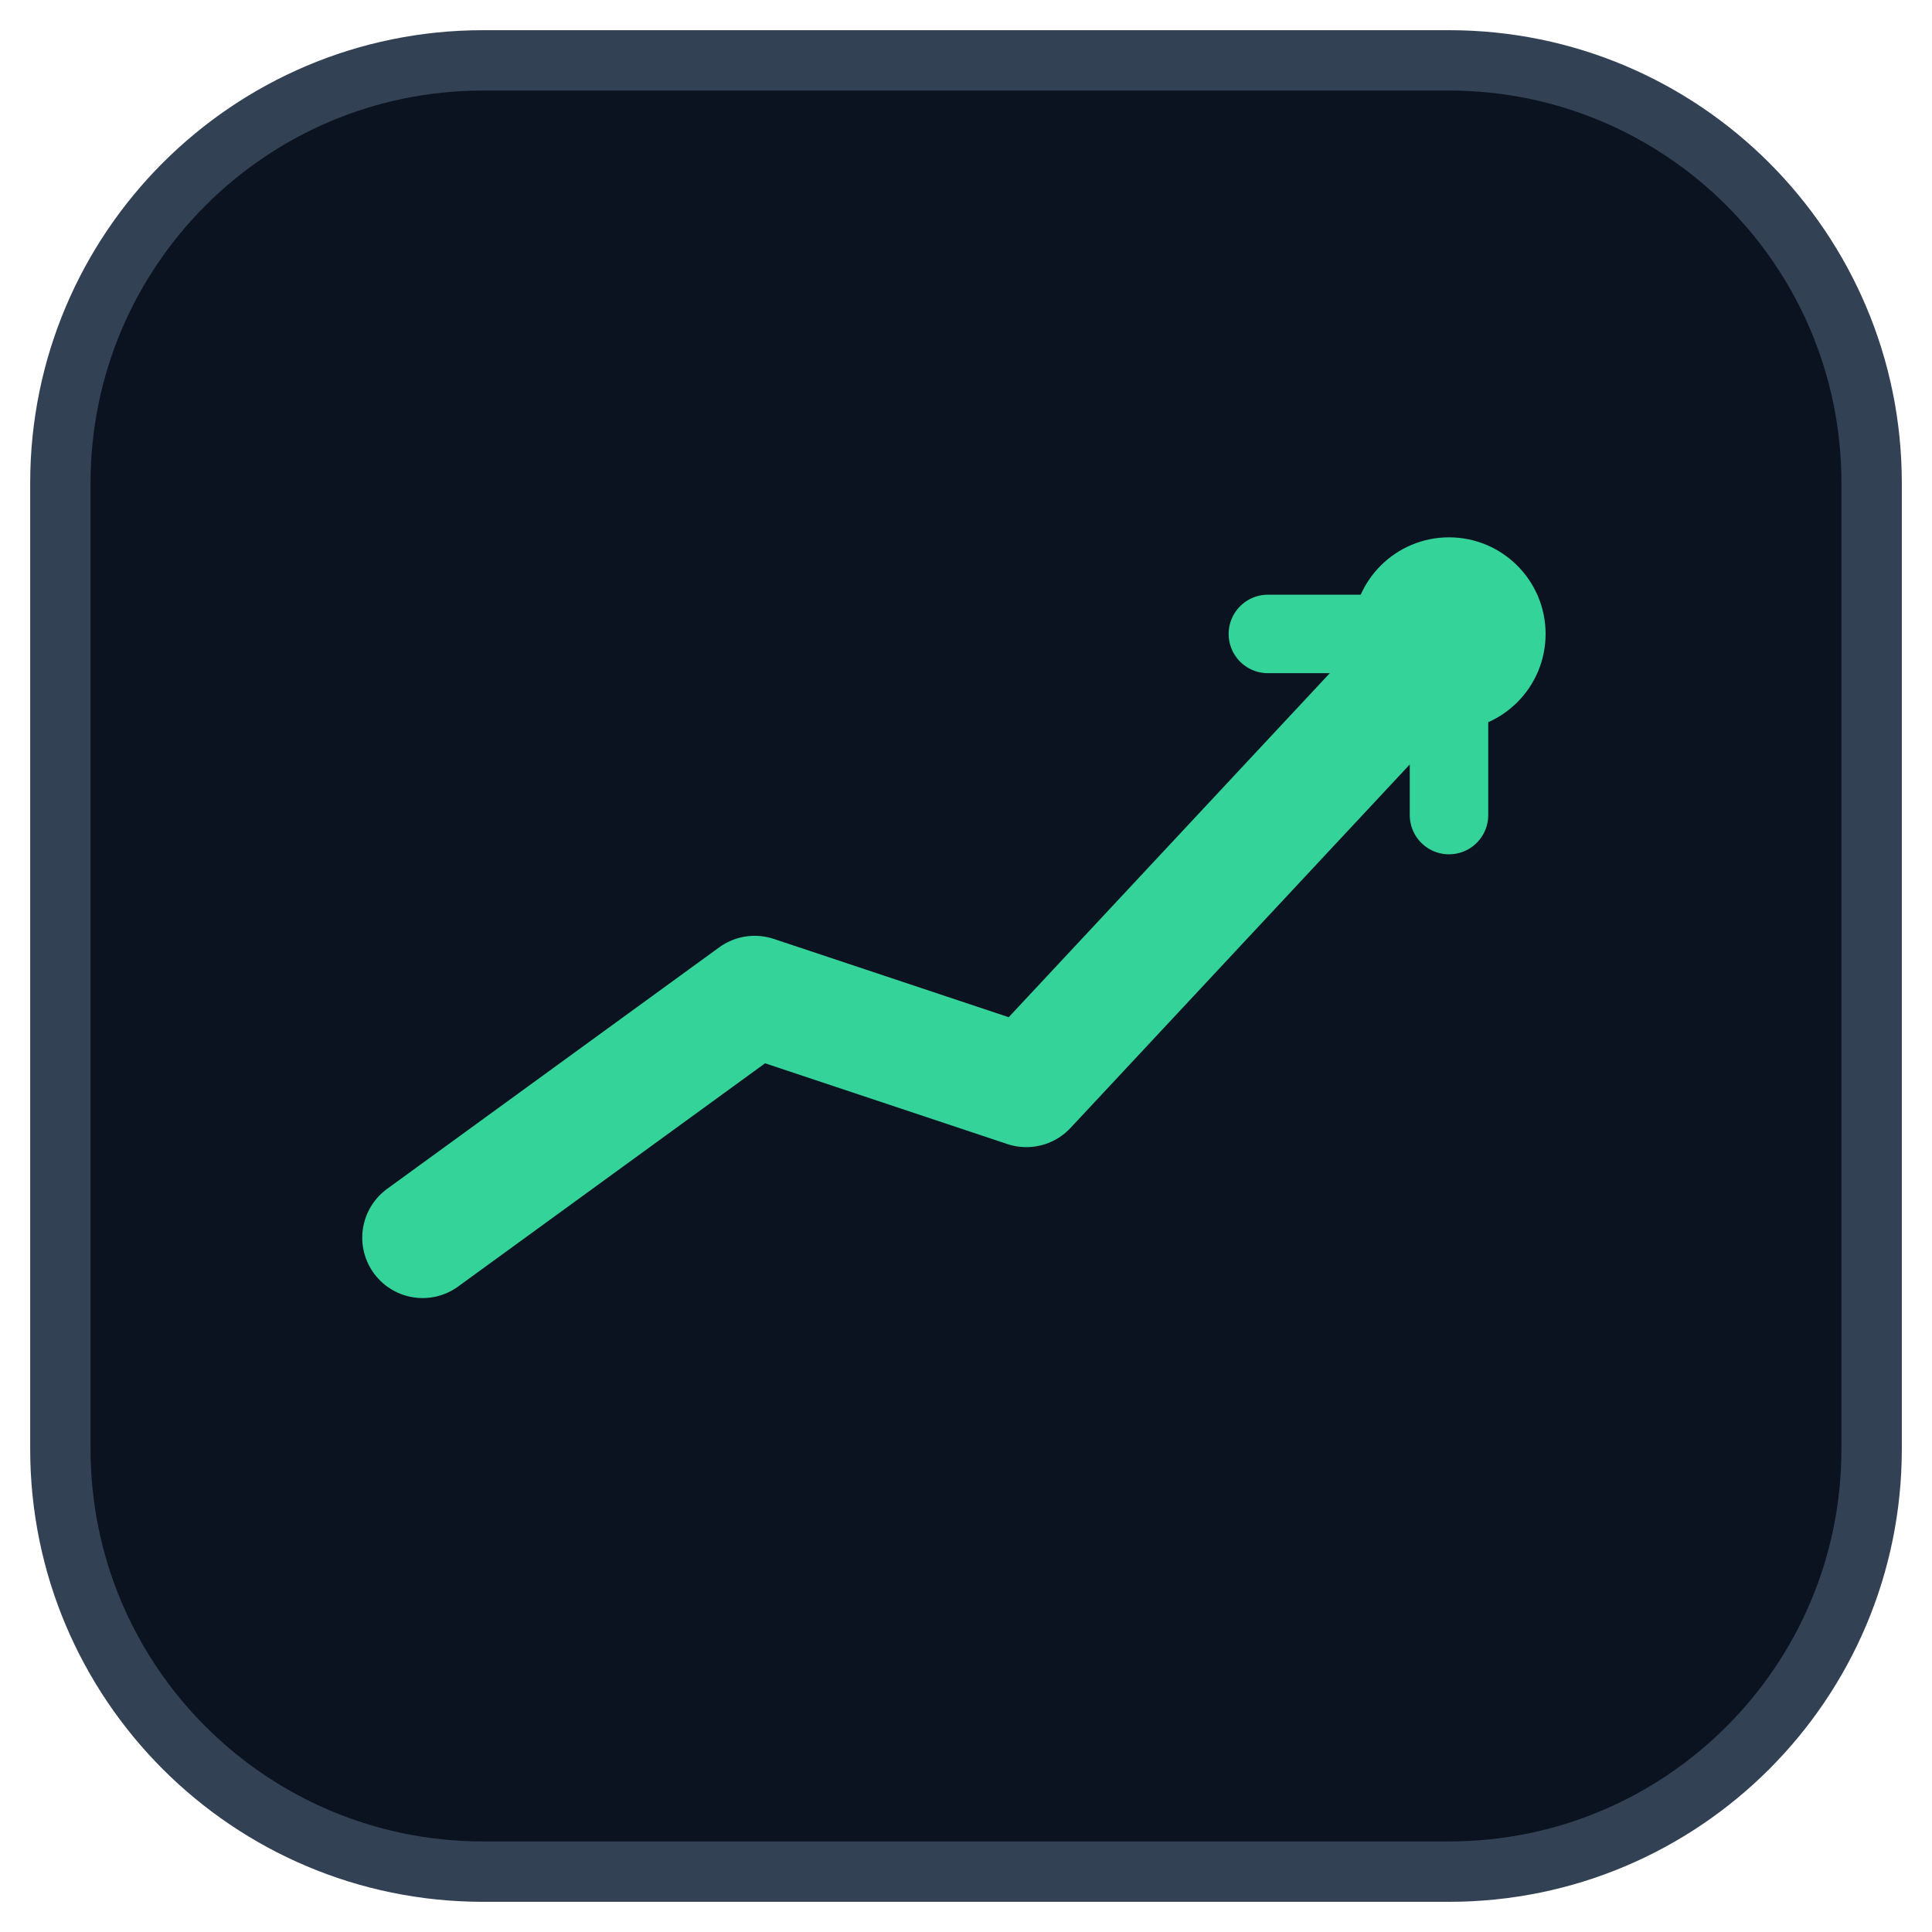
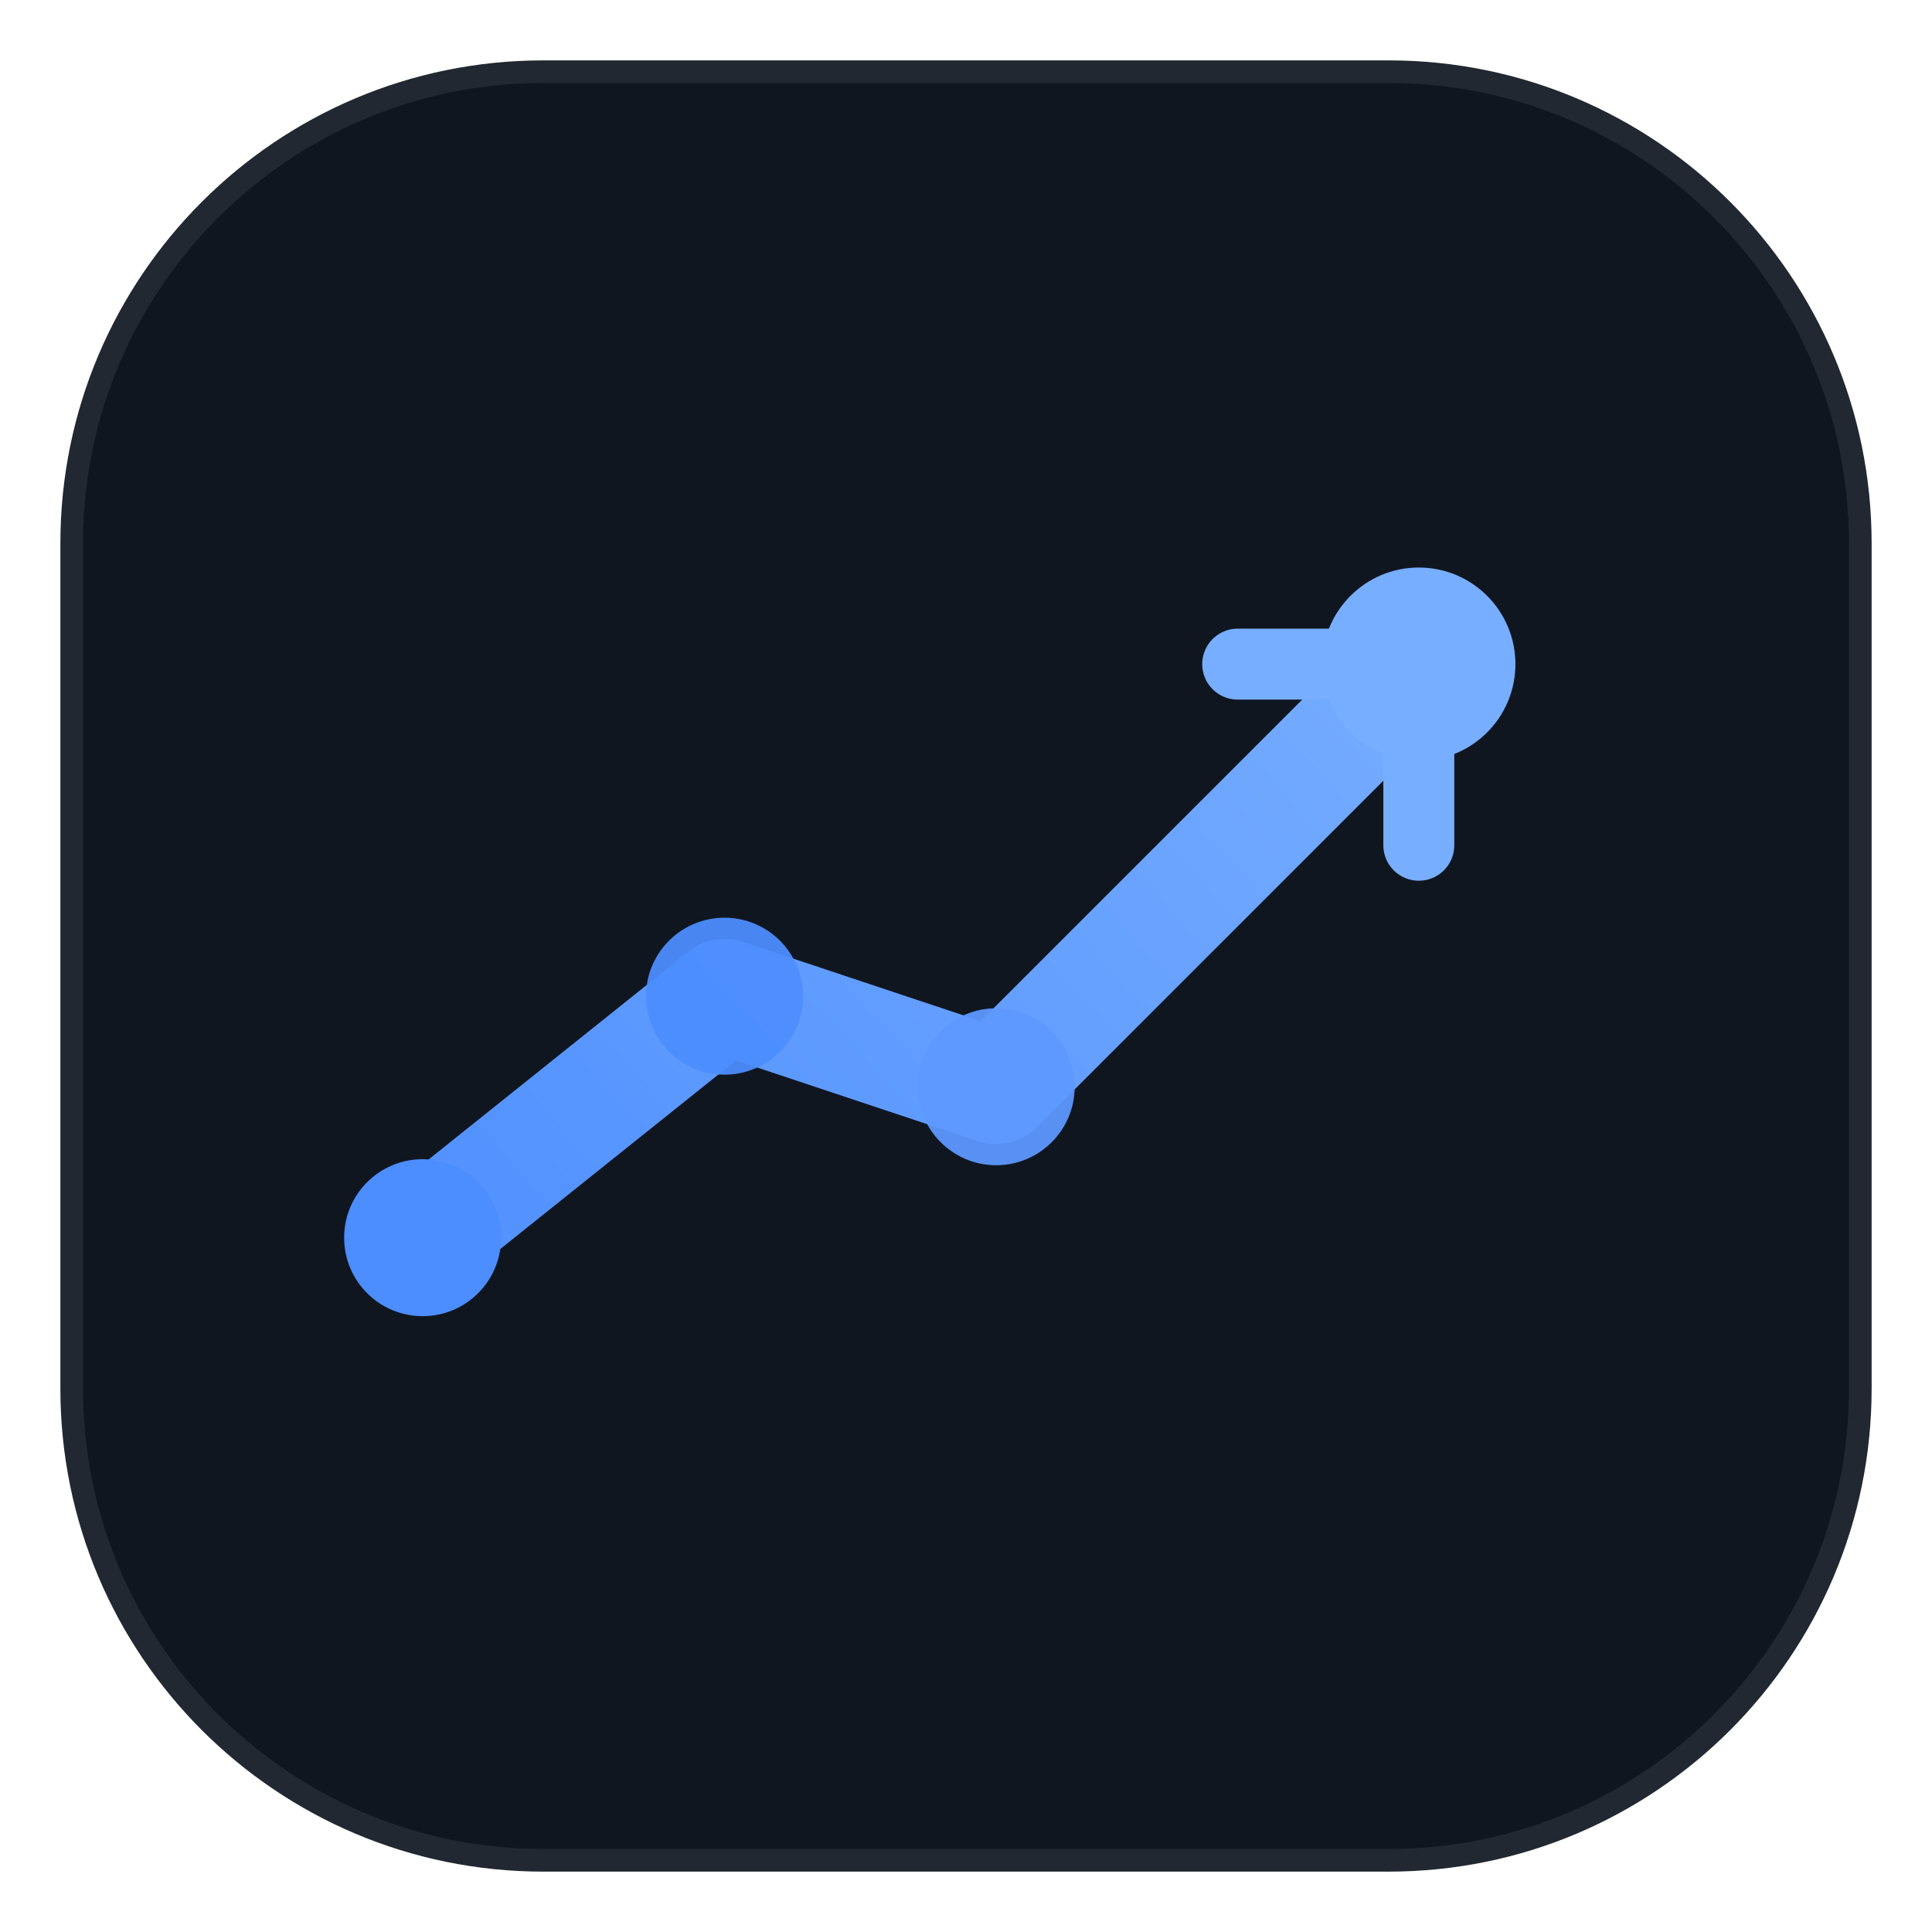
- <svg xmlns="http://www.w3.org/2000/svg" width="64" height="64" viewBox="0 0 64 64" fill="none">
-   <rect x="2" y="2" width="60" height="60" rx="14" fill="#0b1220" stroke="#334155" stroke-width="2" />
-   <path d="M14 41L25 33L34 36L48 21" stroke="#34d399" stroke-width="4" stroke-linecap="round" stroke-linejoin="round" />
-   <circle cx="48" cy="21" r="3.2" fill="#34d399" />
-   <path d="M42 21H48V27" stroke="#34d399" stroke-width="2.6" stroke-linecap="round" stroke-linejoin="round" />
+ <svg xmlns="http://www.w3.org/2000/svg" width="64" height="64" viewBox="0 0 64 64" fill="none" role="img" aria-label="Cote Finance AI">
+   <defs>
+     <linearGradient id="favBlueDark" x1="13" y1="47" x2="46" y2="17" gradientUnits="userSpaceOnUse">
+       <stop offset="0" stop-color="#4C8DFF" />
+       <stop offset="1" stop-color="#78AEFF" />
+     </linearGradient>
+   </defs>
+   <rect x="2" y="2" width="60" height="60" rx="16" fill="#0F1620" stroke="rgba(255,255,255,0.08)" stroke-width="1.5" />
+   <path d="M14 41L24 33L33 36L47 22" stroke="url(#favBlueDark)" stroke-width="3.8" stroke-linecap="round" stroke-linejoin="round" />
+   <circle cx="14" cy="41" r="2.6" fill="#4C8DFF" />
+   <circle cx="24" cy="33" r="2.6" fill="#4C8DFF" opacity="0.94" />
+   <circle cx="33" cy="36" r="2.6" fill="#5D99FF" opacity="0.94" />
+   <circle cx="47" cy="22" r="3.2" fill="#78AEFF" />
+   <path d="M41 22H47V28" stroke="#78AEFF" stroke-width="2.35" stroke-linecap="round" stroke-linejoin="round" />
</svg>
